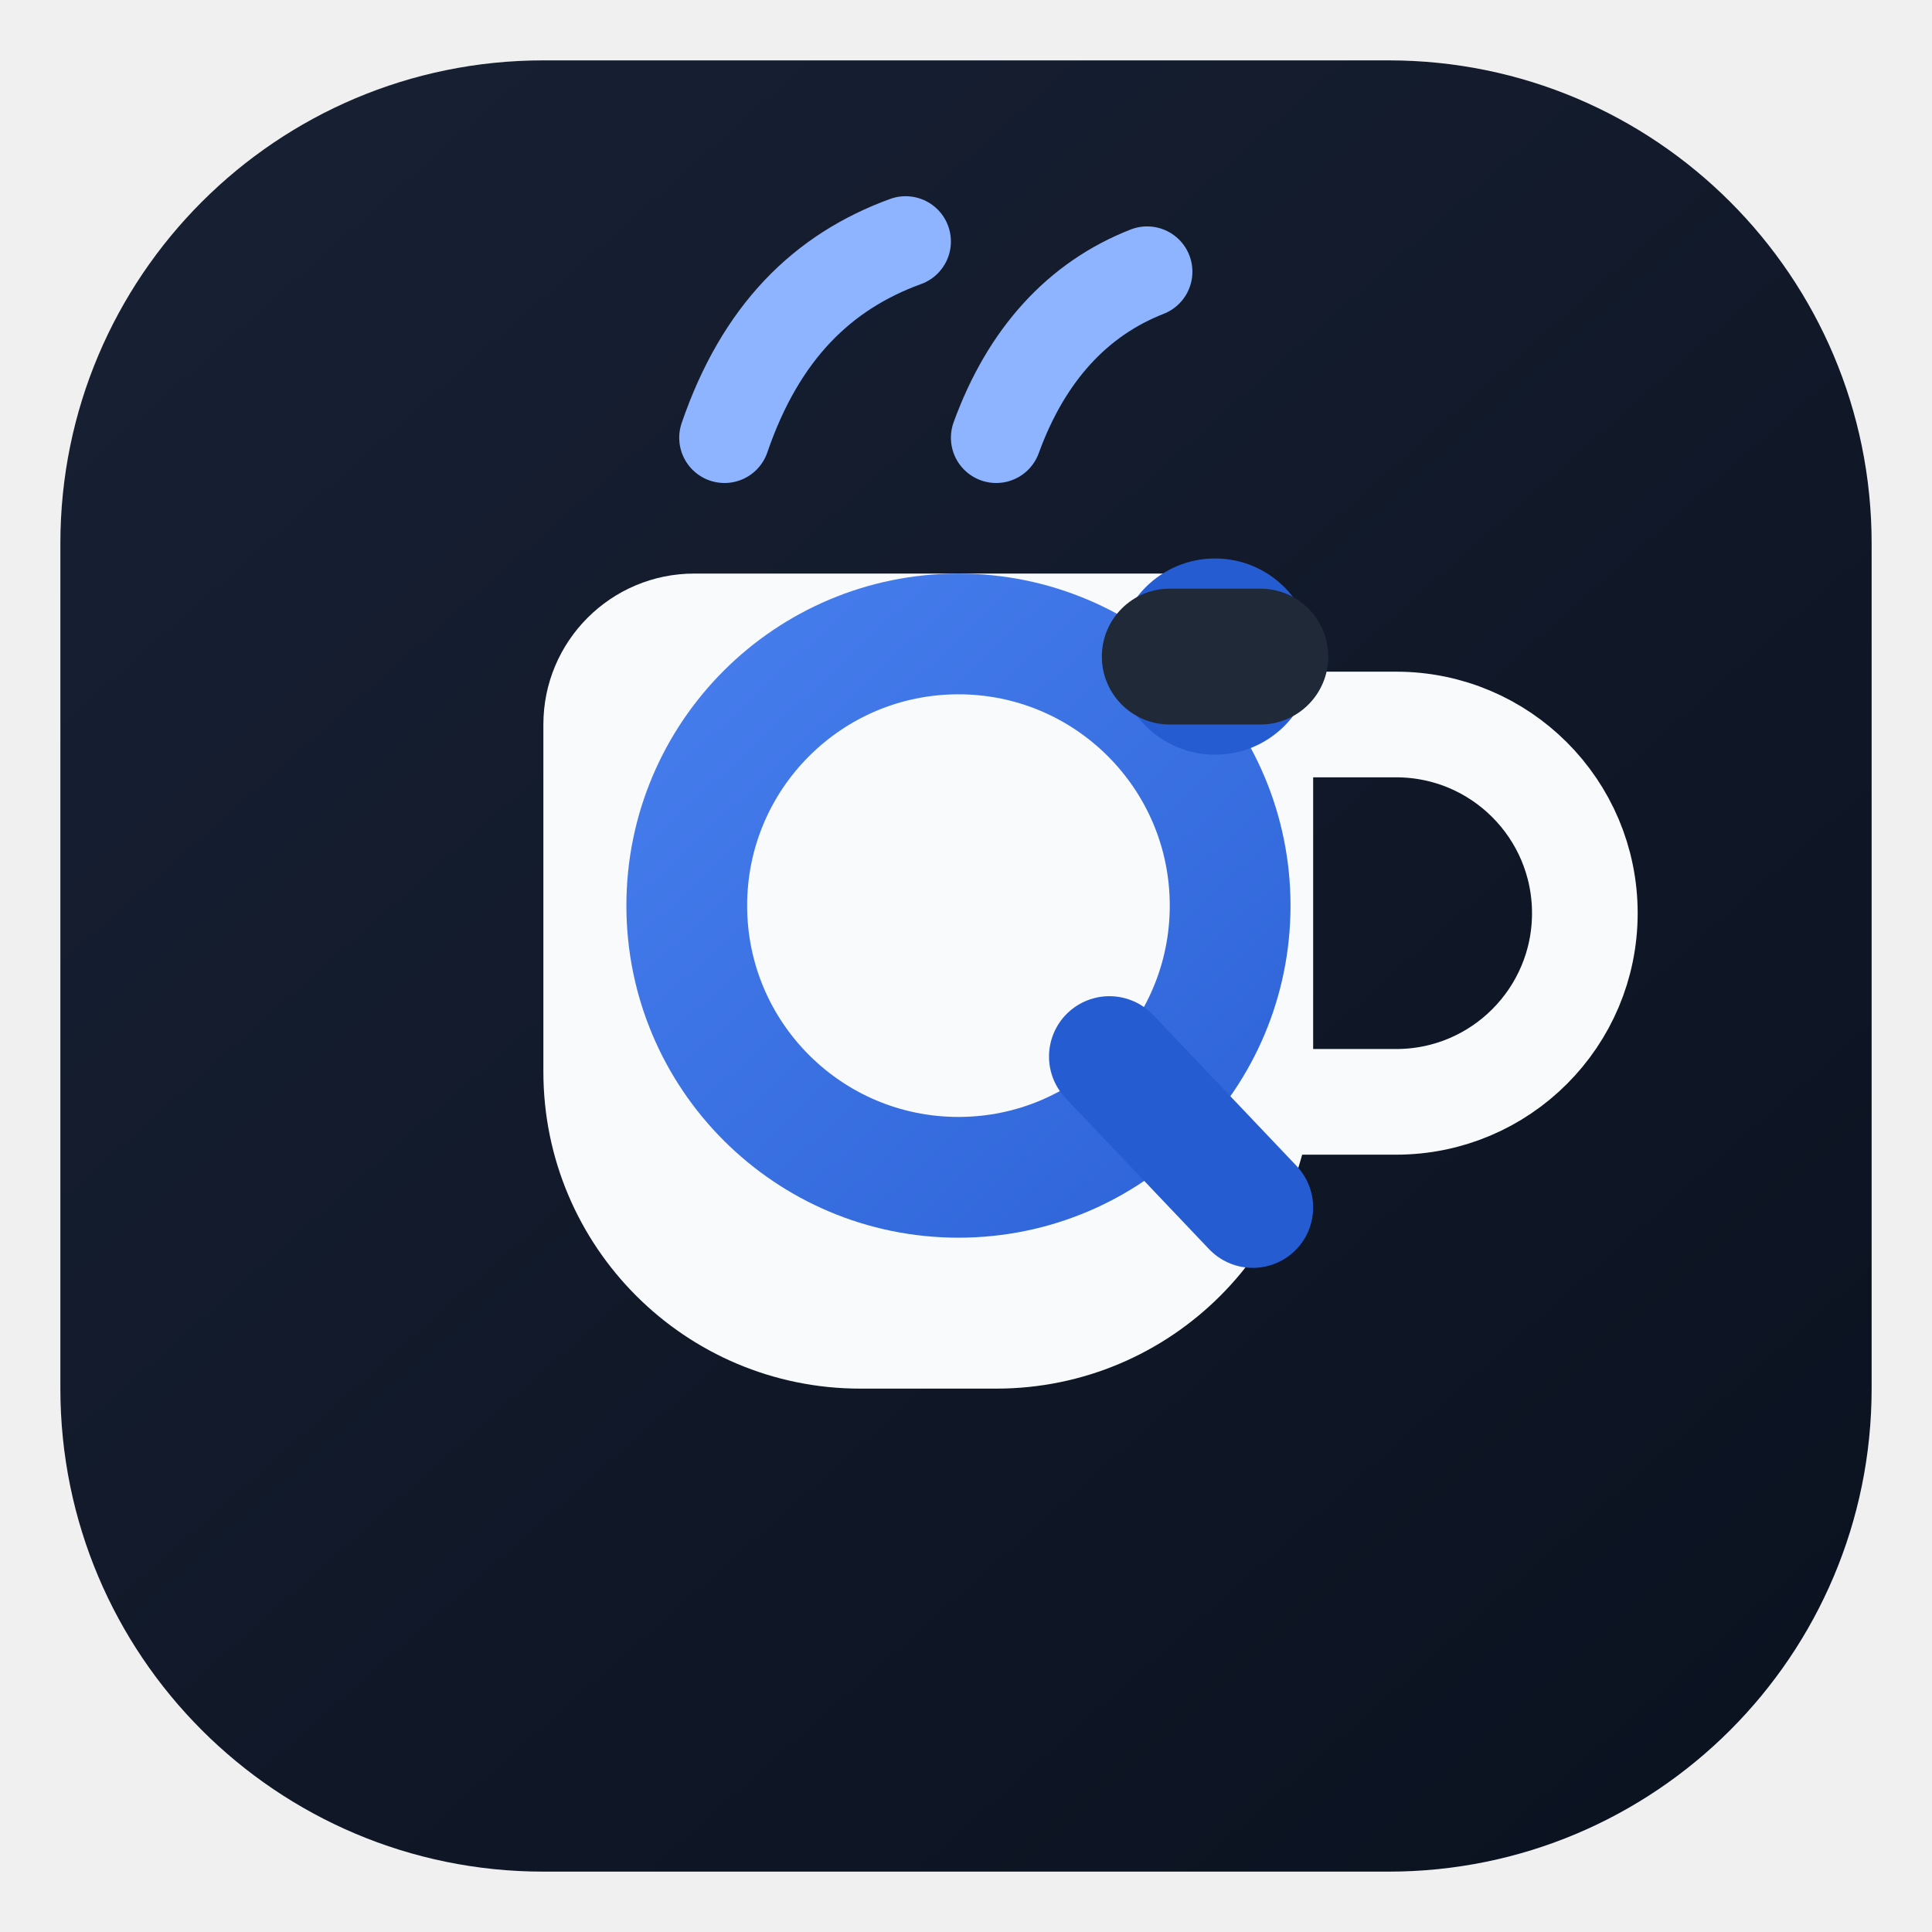
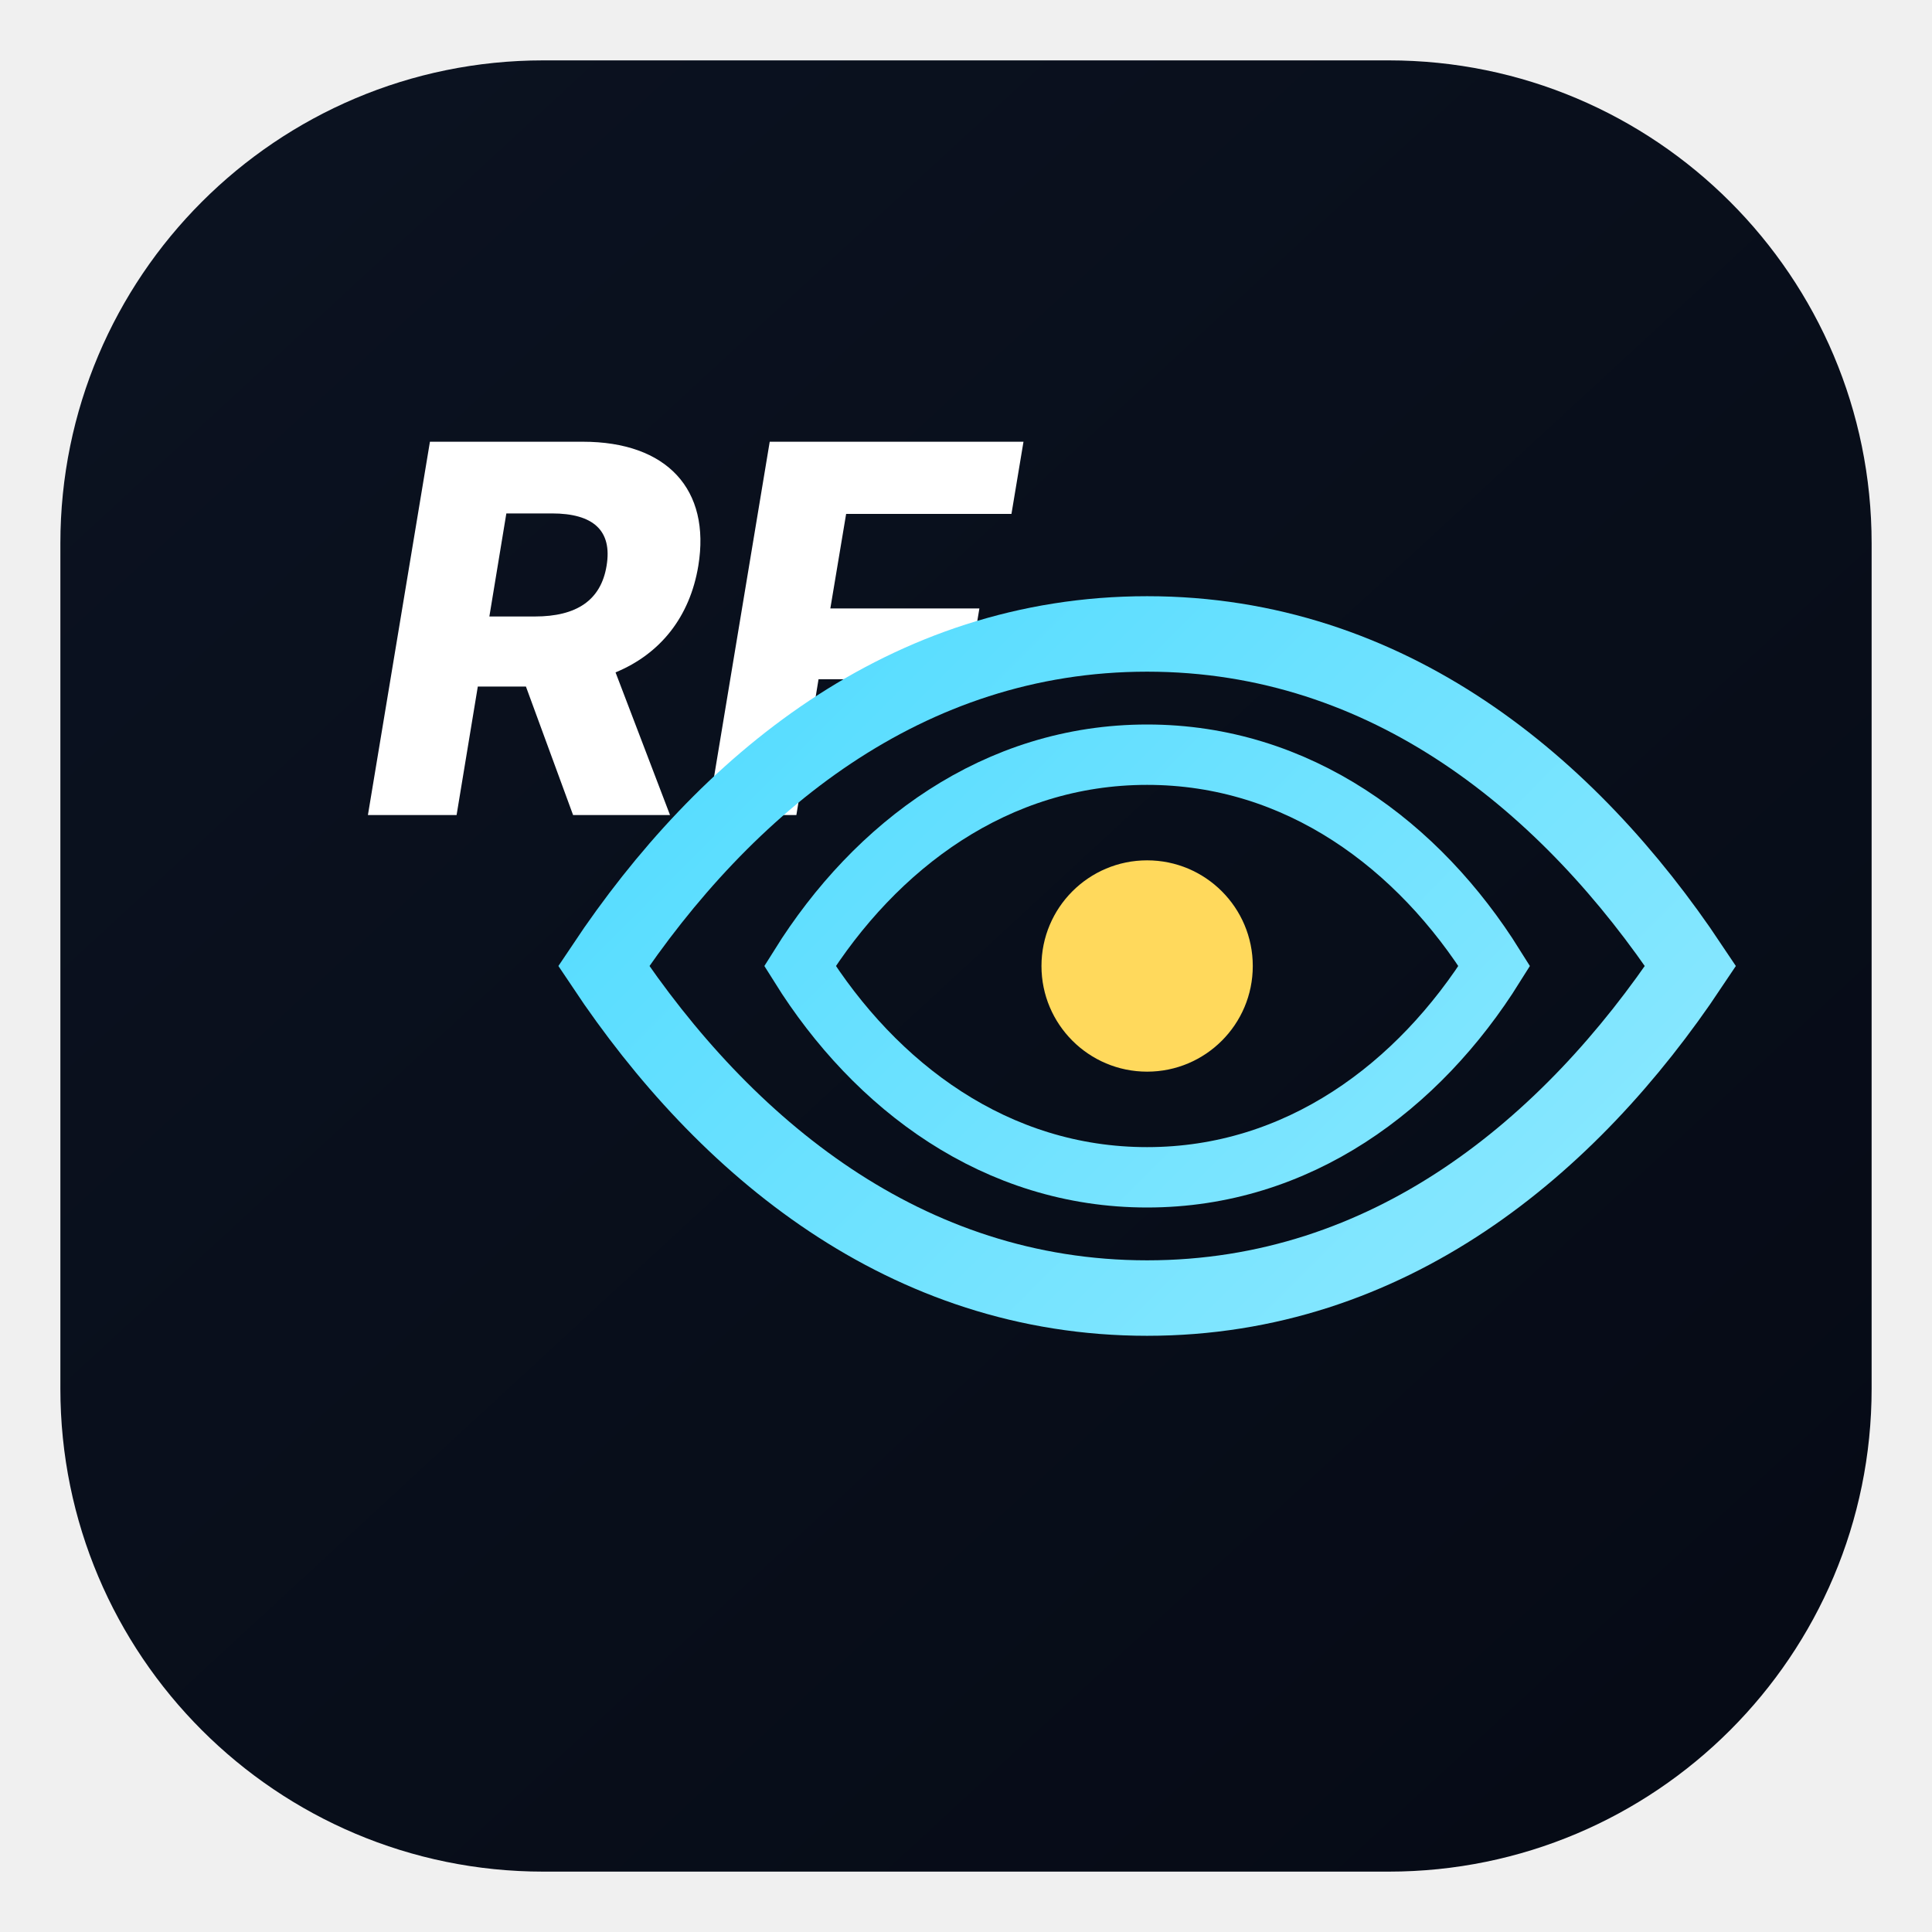
<svg xmlns="http://www.w3.org/2000/svg" width="128" height="128" viewBox="0 0 128 128" fill="none">
  <defs>
-     <linearGradient id="bg" x1="18" y1="12" x2="112" y2="118" gradientUnits="userSpaceOnUse">
-       <stop stop-color="#172033" />
-       <stop offset="1" stop-color="#0B1220" />
+     <linearGradient id="bg" x1="16" y1="12" x2="112" y2="116" gradientUnits="userSpaceOnUse">
+       <stop stop-color="#0B1220" />
+       <stop offset="1" stop-color="#060B16" />
    </linearGradient>
-     <linearGradient id="ring" x1="41" y1="33" x2="94" y2="90" gradientUnits="userSpaceOnUse">
-       <stop stop-color="#4B82F1" />
-       <stop offset="1" stop-color="#265CD1" />
+     <linearGradient id="stroke" x1="28" y1="28" x2="96" y2="96" gradientUnits="userSpaceOnUse">
+       <stop stop-color="#42D8FF" />
+       <stop offset="1" stop-color="#8BE8FF" />
    </linearGradient>
  </defs>
  <rect x="4" y="4" width="120" height="120" rx="32" fill="url(#bg)" />
-   <path d="M36 48C36 42.477 40.477 38 46 38H77C82.523 38 87 42.477 87 48V71C87 82.598 77.598 92 66 92H57C45.402 92 36 82.598 36 71V48Z" fill="#F8FAFC" />
-   <path d="M85 48H92.5C99.404 48 105 53.596 105 60.5C105 67.404 99.404 73 92.5 73H85" stroke="#F8FAFC" stroke-width="7" stroke-linecap="round" />
-   <path d="M48 29C50.4 22 54.5 18 60 16" stroke="#8EB3FF" stroke-width="6" stroke-linecap="round" />
-   <path d="M66 29C68 23.5 71.4 19.8 76 18" stroke="#8EB3FF" stroke-width="6" stroke-linecap="round" />
-   <circle cx="63.5" cy="60" r="18" stroke="url(#ring)" stroke-width="8" />
-   <path d="M73.5 70L83 80" stroke="#265CD1" stroke-width="8" stroke-linecap="round" />
-   <circle cx="80.5" cy="43.5" r="6.5" fill="#265CD1" />
-   <rect x="73" y="39" width="15" height="9" rx="4.5" fill="#1F2937" />
+   <text x="24" y="54" fill="#FFFFFF" font-family="Inter, Arial, sans-serif" font-size="34" font-style="italic" font-weight="800">
+     RF
+   </text>
+   <path d="M76 42C92 42 104 52 112 64C104 76 92 86 76 86C60 86 48 76 40 64C48 52 60 42 76 42Z" stroke="url(#stroke)" stroke-width="5" />
+   <path d="M76 50C86 50 94 56 99 64C94 72 86 78 76 78C66 78 58 72 53 64C58 56 66 50 76 50Z" stroke="url(#stroke)" stroke-width="4" />
+   <circle cx="76" cy="64" r="7" fill="#FFD95C" />
</svg>
